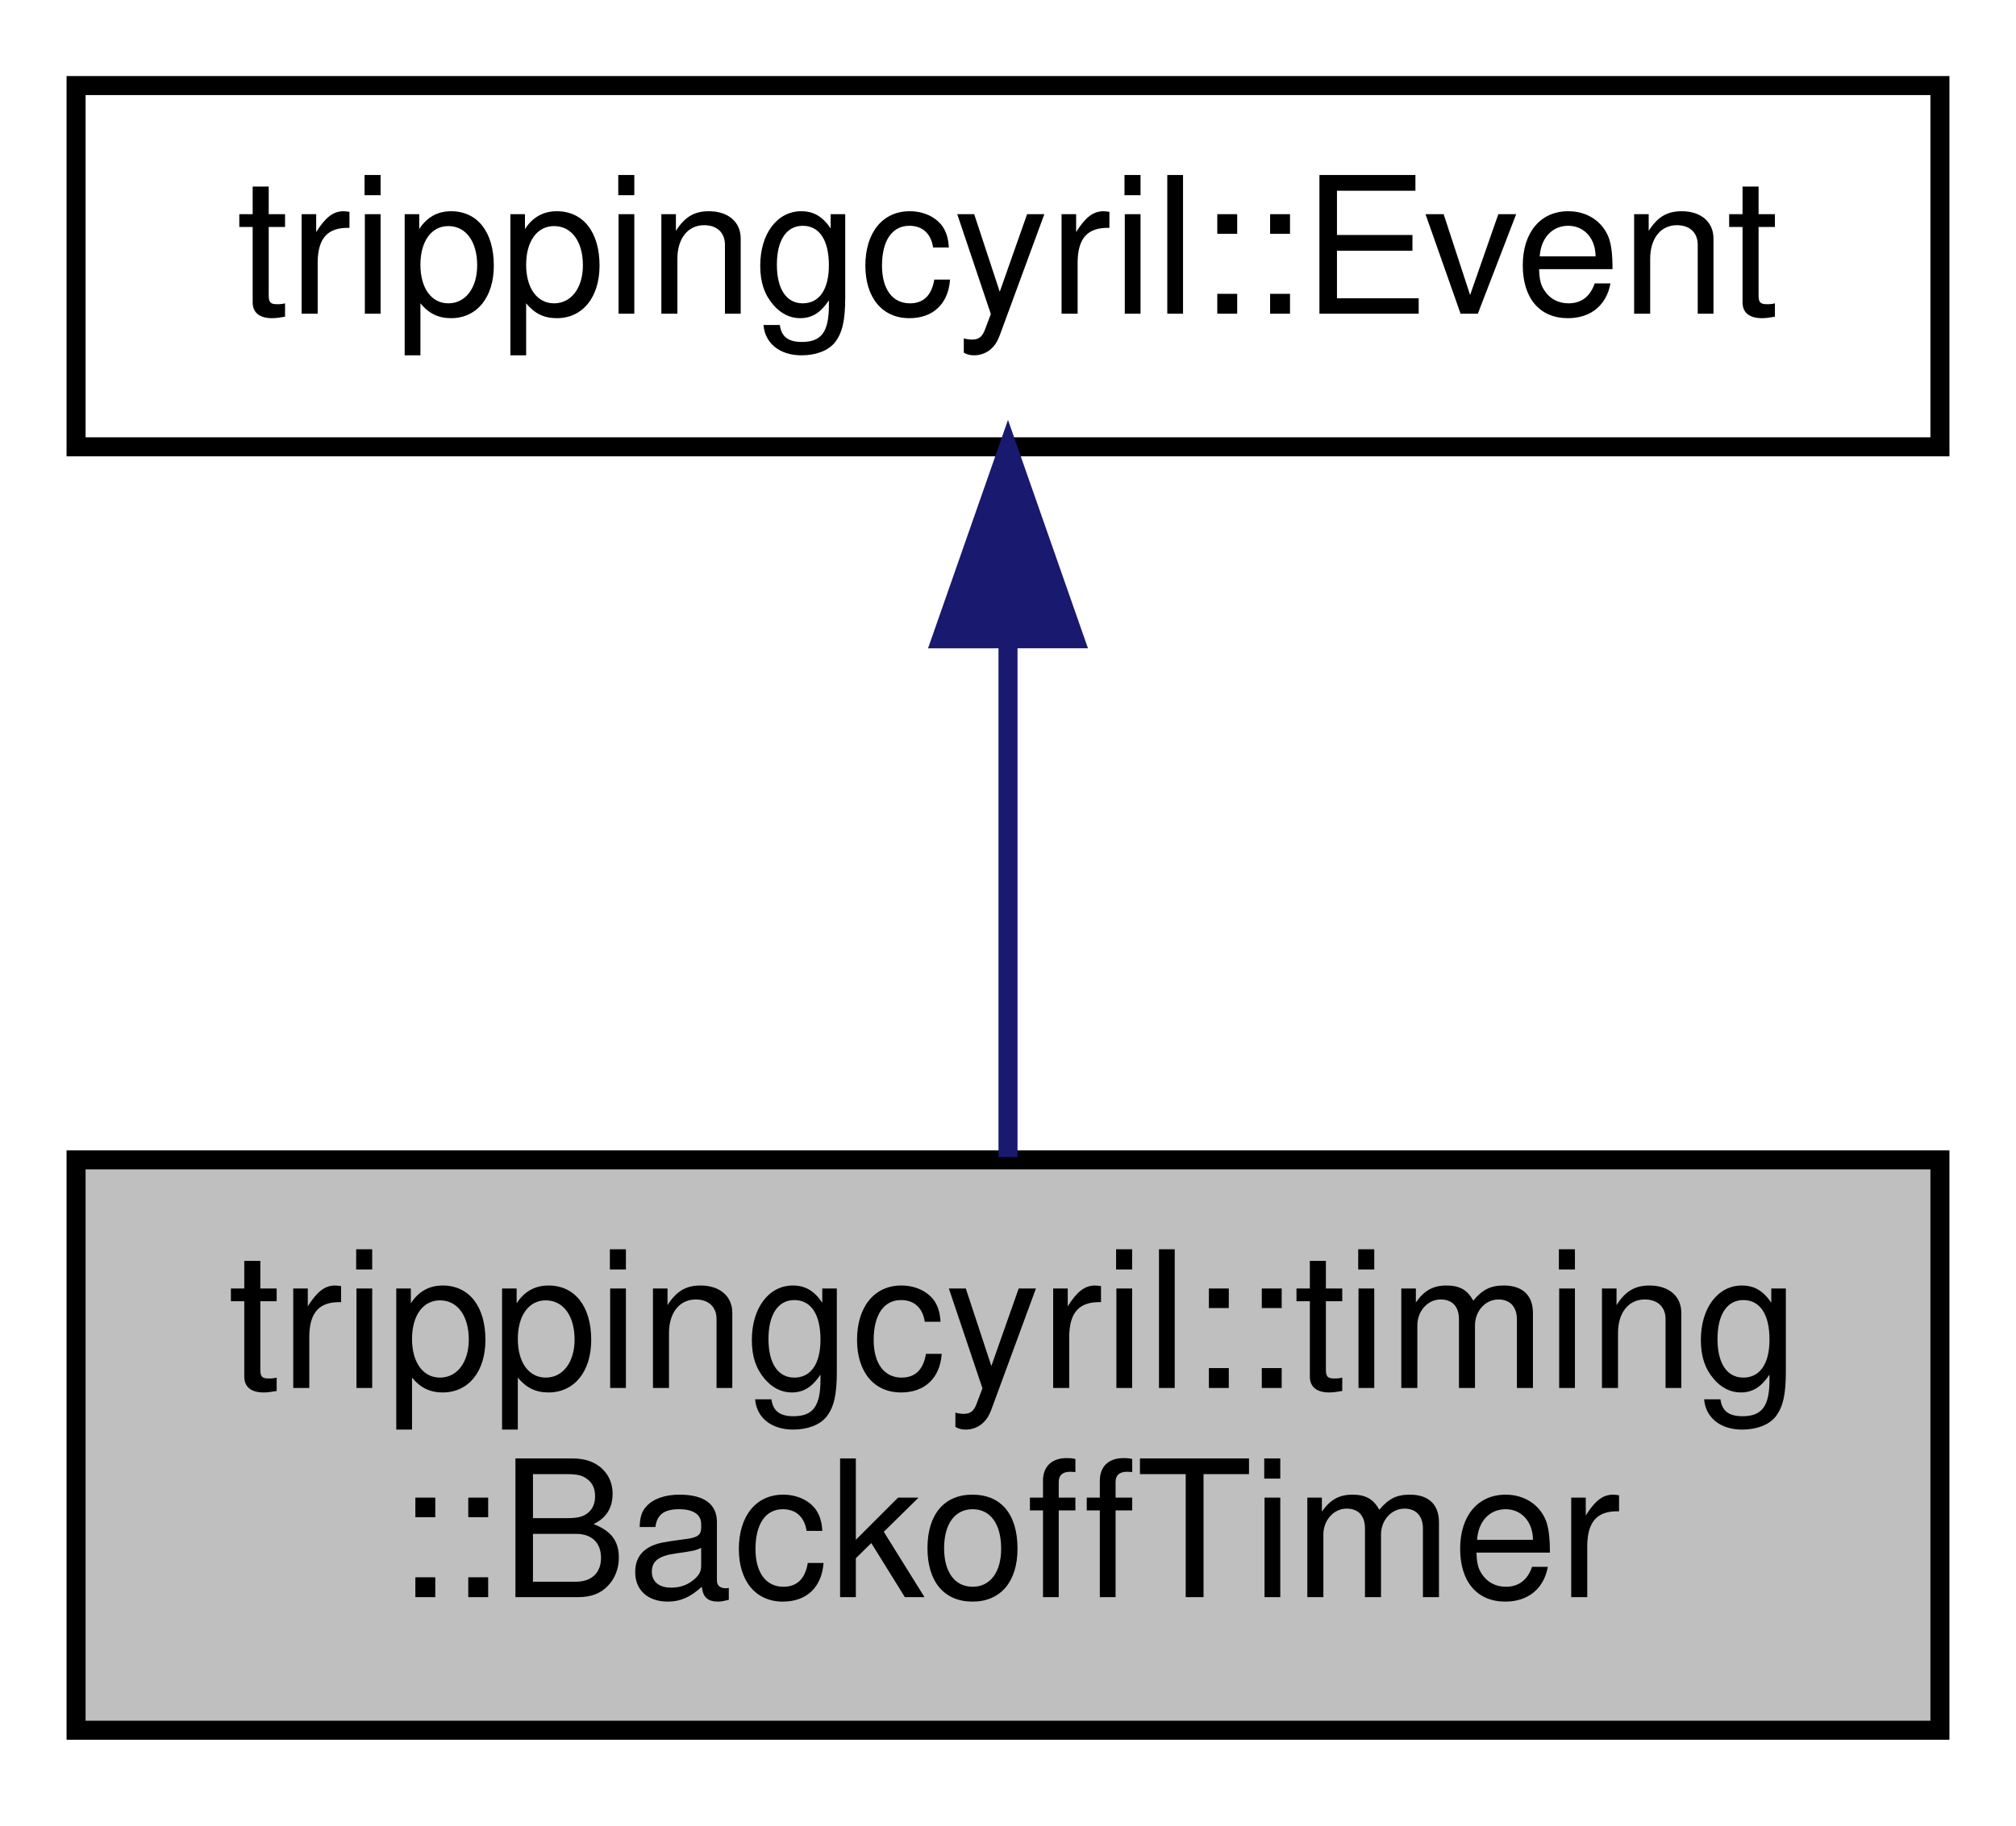
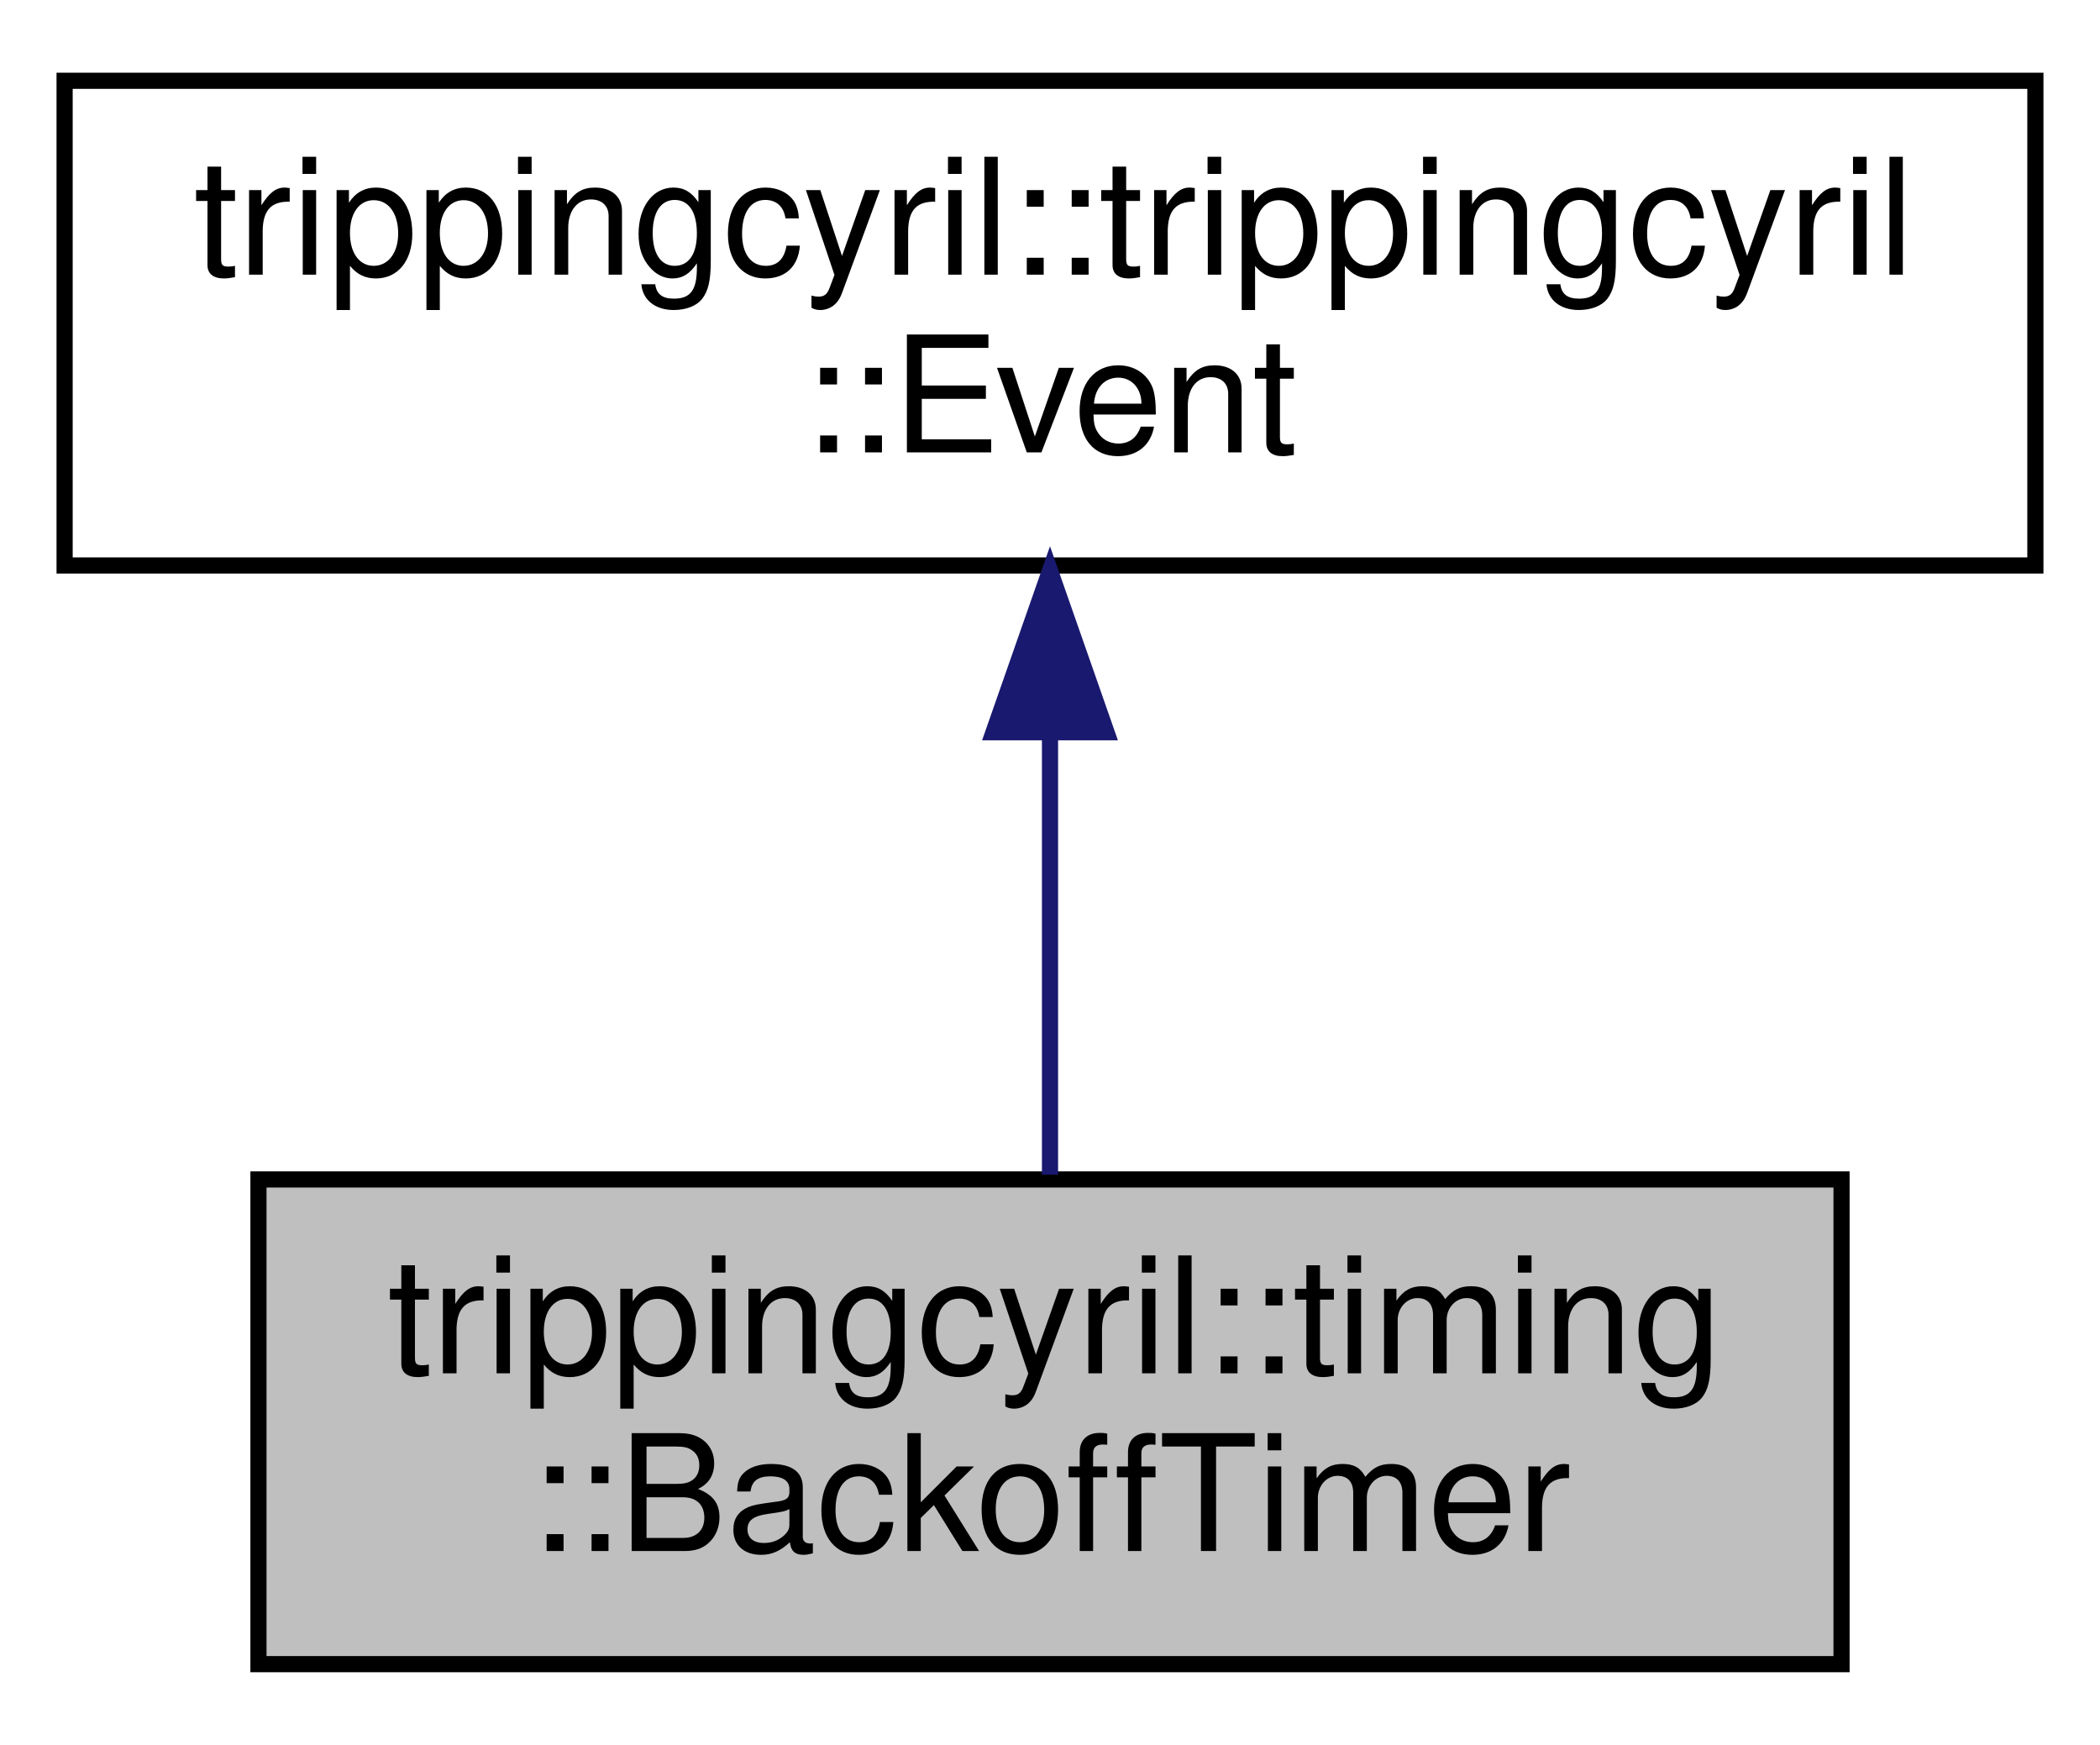
- <svg xmlns="http://www.w3.org/2000/svg" xmlns:xlink="http://www.w3.org/1999/xlink" width="106pt" height="96pt" viewBox="0.00 0.00 106.00 96.00">
-   <g id="graph0" class="graph" transform="scale(1 1) rotate(0) translate(4 92)">
+ <svg xmlns="http://www.w3.org/2000/svg" xmlns:xlink="http://www.w3.org/1999/xlink" width="130pt" height="108pt" viewBox="0.00 0.00 130.00 108.00">
+   <g id="graph0" class="graph" transform="scale(1 1) rotate(0) translate(4 104)">
    <g id="node1" class="node">
-       <polygon fill="#bfbfbf" stroke="black" points="0,-1 0,-31 98,-31 98,-1 0,-1" />
-       <text text-anchor="start" x="8" y="-19" font-family="Helvetica,sans-Serif" font-size="10.00">trippingcyril::timing</text>
-       <text text-anchor="middle" x="49" y="-8" font-family="Helvetica,sans-Serif" font-size="10.00">::BackoffTimer</text>
+       <polygon fill="#bfbfbf" stroke="black" points="12,-1 12,-31 110,-31 110,-1 12,-1" />
+       <text text-anchor="start" x="20" y="-19" font-family="Helvetica,sans-Serif" font-size="10.00">trippingcyril::timing</text>
+       <text text-anchor="middle" x="61" y="-8" font-family="Helvetica,sans-Serif" font-size="10.00">::BackoffTimer</text>
    </g>
    <g id="node2" class="node">
      <g id="a_node2">
-         <a xlink:href="classtrippingcyril_1_1_event.html" target="_top" xlink:title="Event class to automatically register and unregister event driven classes with modules, simply implement this from any event driven class. ">
-           <polygon fill="none" stroke="black" points="0,-68.5 0,-87.5 98,-87.5 98,-68.5 0,-68.5" />
-           <text text-anchor="middle" x="49" y="-75.5" font-family="Helvetica,sans-Serif" font-size="10.00">trippingcyril::Event</text>
+         <a xlink:href="classtrippingcyril_1_1trippingcyril_1_1_event.html" target="_top" xlink:title="Event class to automatically register and unregister event driven classes with modules, simply implement this from any event driven class. ">
+           <polygon fill="none" stroke="black" points="0,-69 0,-99 122,-99 122,-69 0,-69" />
+           <text text-anchor="start" x="8" y="-87" font-family="Helvetica,sans-Serif" font-size="10.00">trippingcyril::trippingcyril</text>
+           <text text-anchor="middle" x="61" y="-76" font-family="Helvetica,sans-Serif" font-size="10.00">::Event</text>
        </a>
      </g>
    </g>
    <g id="edge1" class="edge">
-       <path fill="none" stroke="midnightblue" d="M49,-58.371C49,-49.585 49,-39.272 49,-31.141" />
-       <polygon fill="midnightblue" stroke="midnightblue" points="45.5,-58.403 49,-68.403 52.5,-58.404 45.5,-58.403" />
+       <path fill="none" stroke="midnightblue" d="M61,-58.532C61,-49.361 61,-39.245 61,-31.293" />
+       <polygon fill="midnightblue" stroke="midnightblue" points="57.5,-58.679 61,-68.679 64.5,-58.679 57.5,-58.679" />
    </g>
  </g>
</svg>
